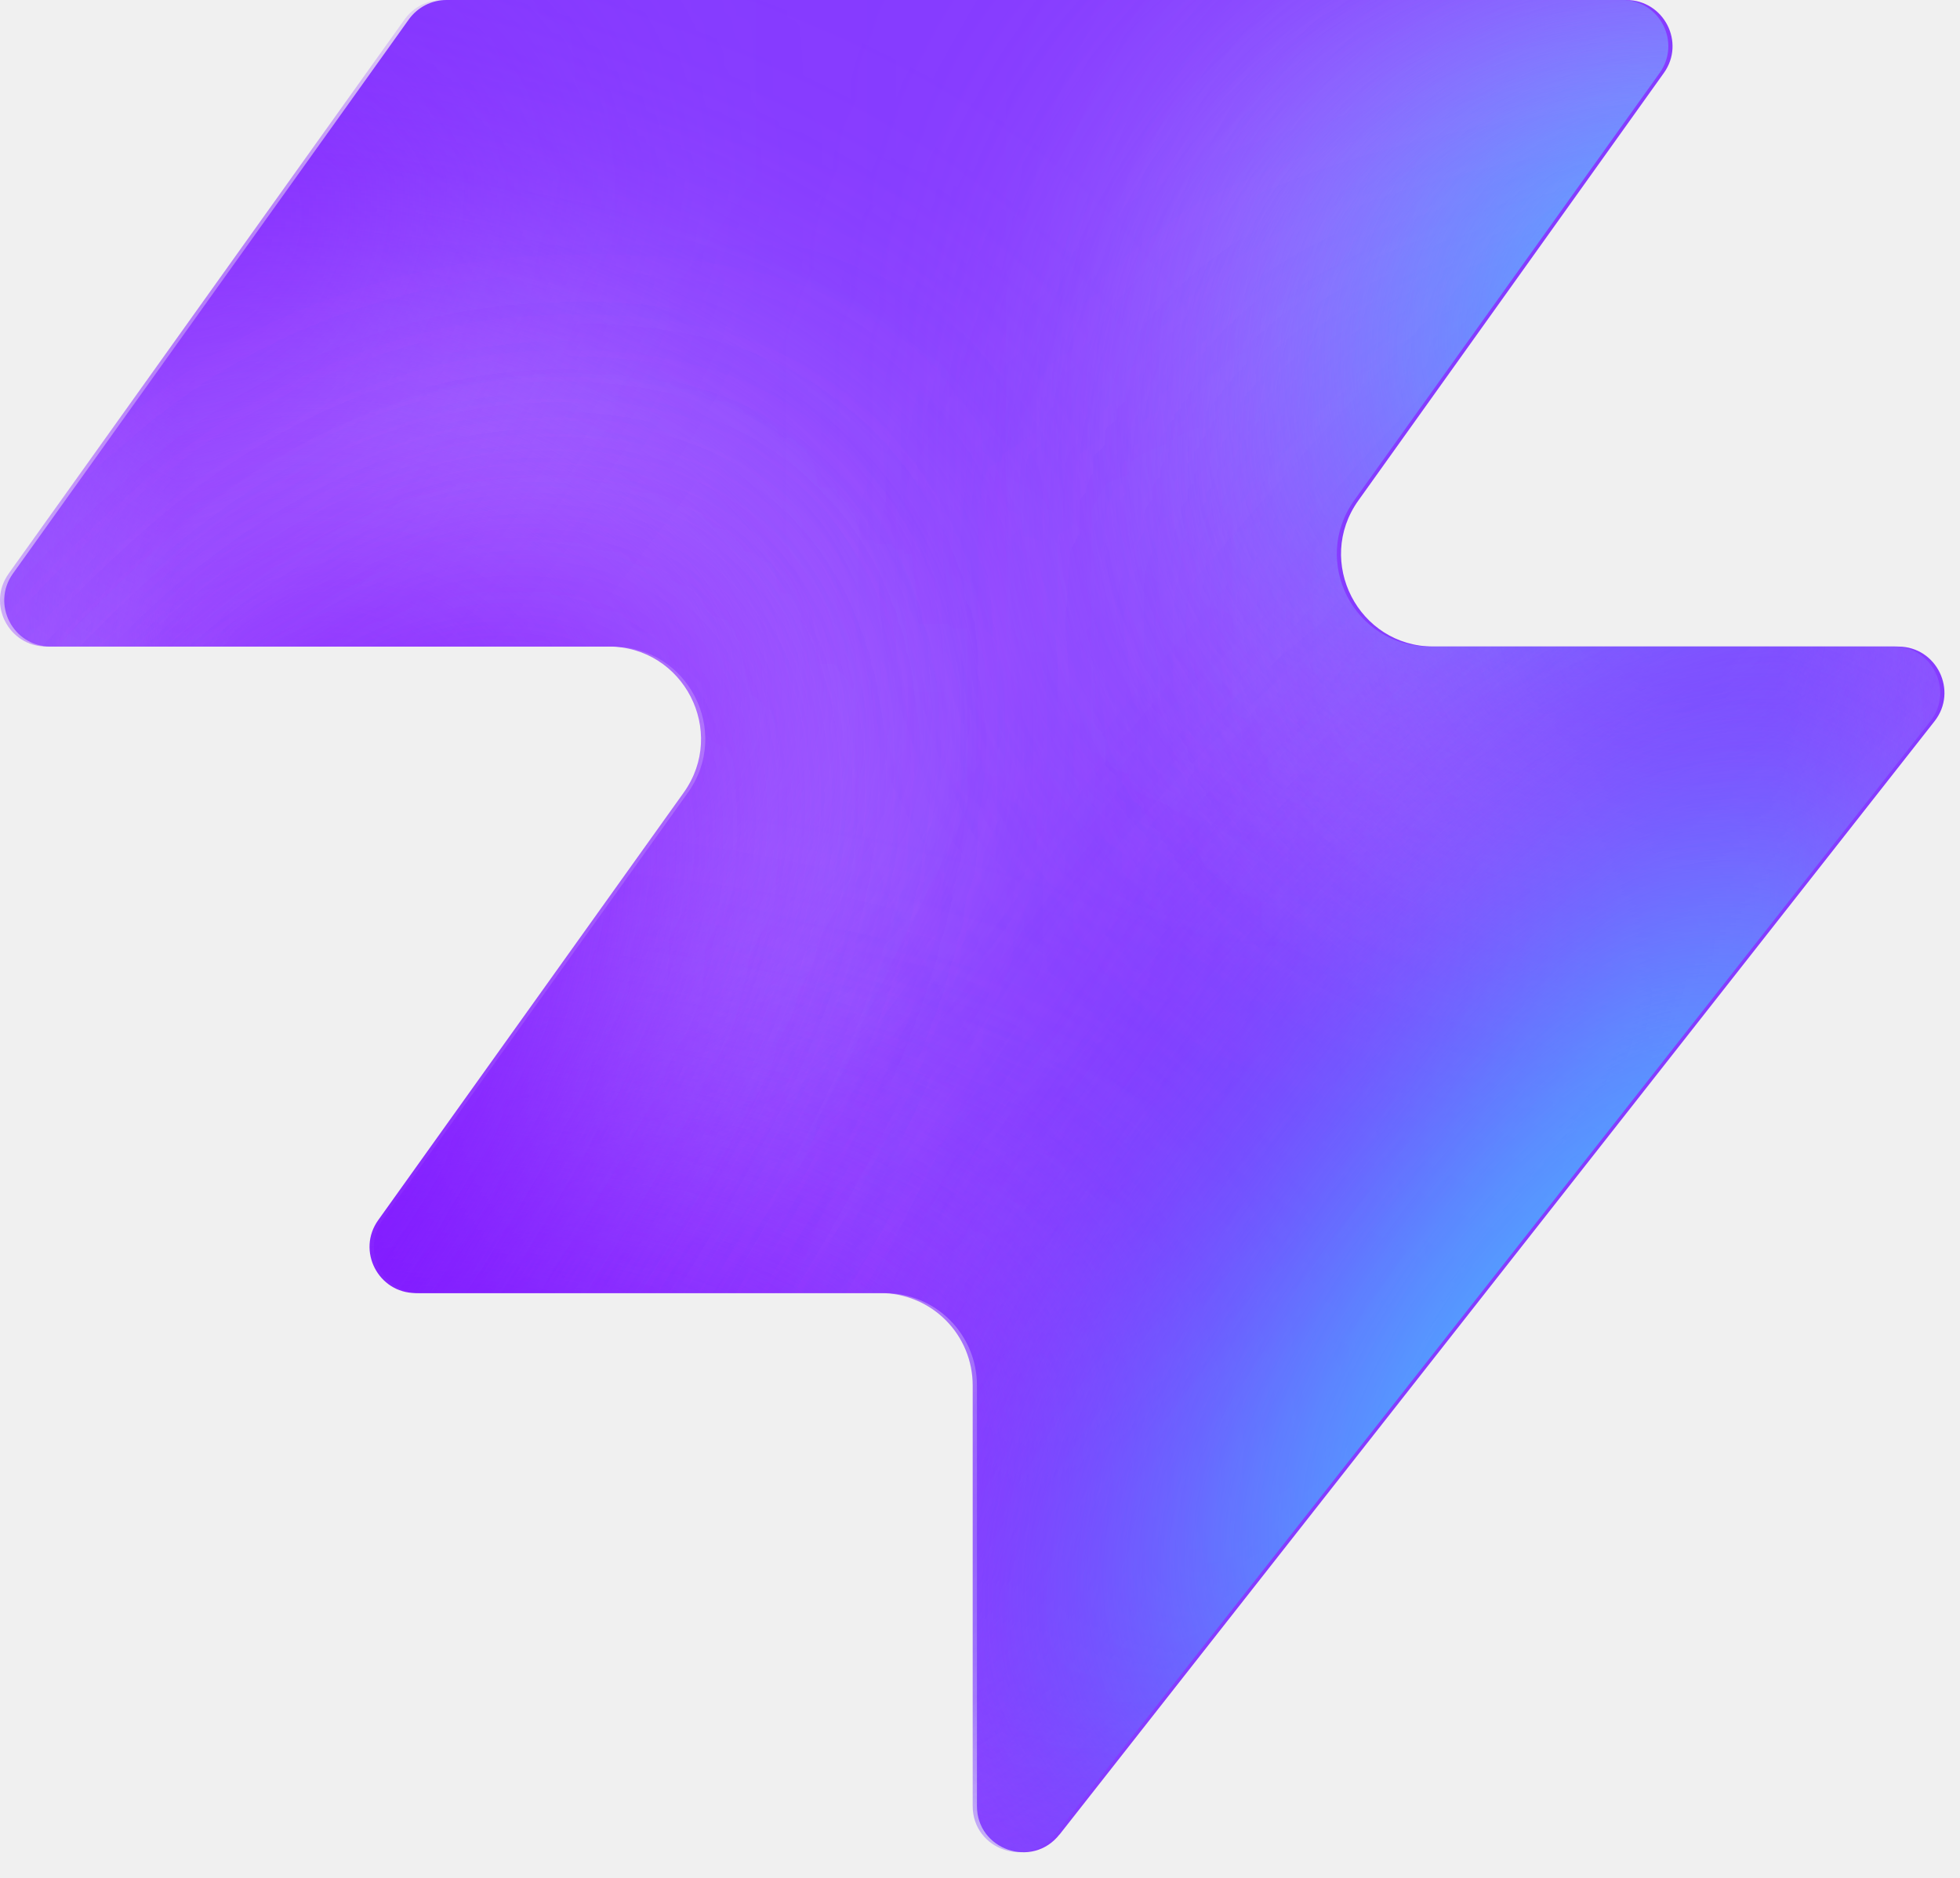
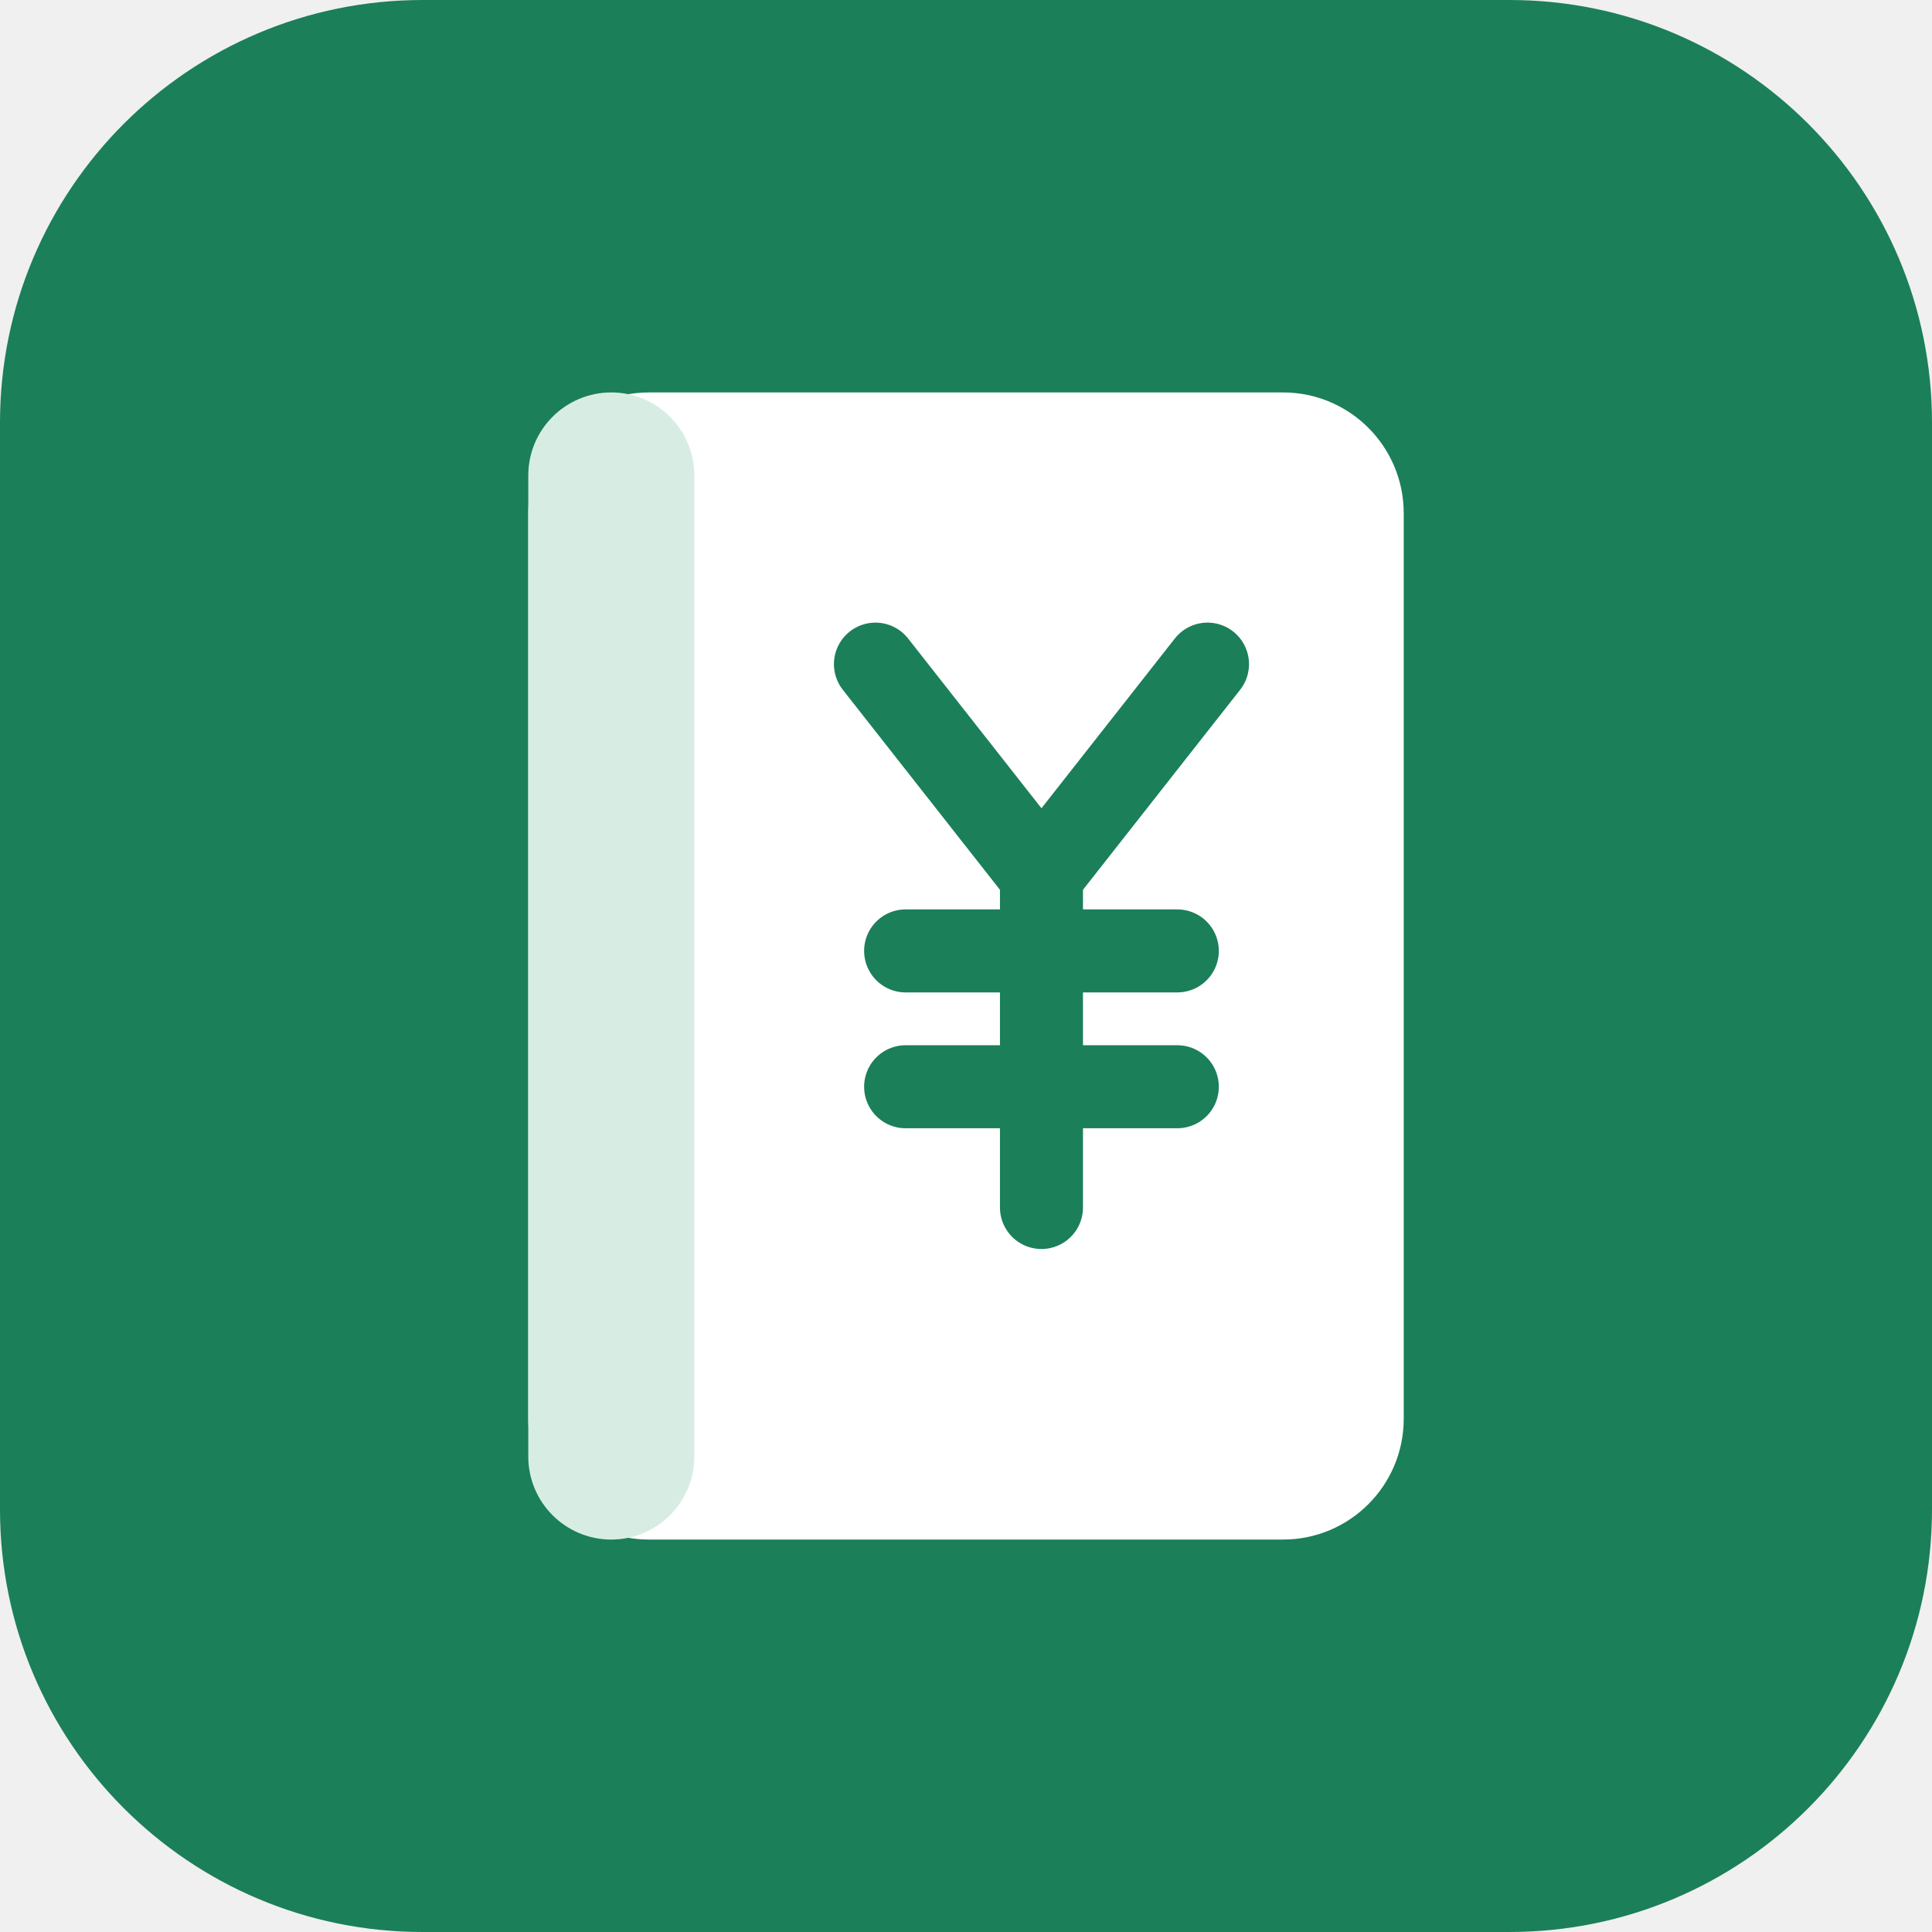
- <svg xmlns="http://www.w3.org/2000/svg" width="48" height="46" fill="none" viewBox="0 0 48 46">
-   <path fill="#863bff" d="M25.946 44.938c-.664.845-2.021.375-2.021-.698V33.937a2.26 2.26 0 0 0-2.262-2.262H10.287c-.92 0-1.456-1.04-.92-1.788l7.48-10.471c1.07-1.497 0-3.578-1.842-3.578H1.237c-.92 0-1.456-1.04-.92-1.788L10.013.474c.214-.297.556-.474.92-.474h28.894c.92 0 1.456 1.04.92 1.788l-7.48 10.471c-1.07 1.498 0 3.579 1.842 3.579h11.377c.943 0 1.473 1.088.89 1.83L25.947 44.94z" style="fill:#863bff;fill:color(display-p3 .525 .23 1);fill-opacity:1" />
-   <mask id="a" width="48" height="46" x="0" y="0" maskUnits="userSpaceOnUse" style="mask-type:alpha">
-     <path fill="#000" d="M25.842 44.938c-.664.844-2.021.375-2.021-.698V33.937a2.26 2.26 0 0 0-2.262-2.262H10.183c-.92 0-1.456-1.04-.92-1.788l7.48-10.471c1.07-1.498 0-3.579-1.842-3.579H1.133c-.92 0-1.456-1.04-.92-1.787L9.91.473c.214-.297.556-.474.92-.474h28.894c.92 0 1.456 1.04.92 1.788l-7.48 10.471c-1.07 1.498 0 3.578 1.842 3.578h11.377c.943 0 1.473 1.088.89 1.832L25.843 44.94z" style="fill:#000;fill-opacity:1" />
-   </mask>
-   <g mask="url(#a)">
-     <g filter="url(#b)">
-       <ellipse cx="5.508" cy="14.704" fill="#ede6ff" rx="5.508" ry="14.704" style="fill:#ede6ff;fill:color(display-p3 .927 .903 1);fill-opacity:1" transform="matrix(.00324 1 1 -.00324 -4.47 31.516)" />
-     </g>
-     <g filter="url(#c)">
-       <ellipse cx="10.399" cy="29.851" fill="#ede6ff" rx="10.399" ry="29.851" style="fill:#ede6ff;fill:color(display-p3 .927 .903 1);fill-opacity:1" transform="matrix(.00324 1 1 -.00324 -39.328 7.883)" />
-     </g>
-     <g filter="url(#d)">
-       <ellipse cx="5.508" cy="30.487" fill="#7e14ff" rx="5.508" ry="30.487" style="fill:#7e14ff;fill:color(display-p3 .492 .077 1);fill-opacity:1" transform="rotate(89.814 -25.913 -14.639)scale(1 -1)" />
-     </g>
-     <g filter="url(#e)">
-       <ellipse cx="5.508" cy="30.599" fill="#7e14ff" rx="5.508" ry="30.599" style="fill:#7e14ff;fill:color(display-p3 .492 .077 1);fill-opacity:1" transform="rotate(89.814 -32.644 -3.334)scale(1 -1)" />
-     </g>
-     <g filter="url(#f)">
-       <ellipse cx="5.508" cy="30.599" fill="#7e14ff" rx="5.508" ry="30.599" style="fill:#7e14ff;fill:color(display-p3 .492 .077 1);fill-opacity:1" transform="matrix(.00324 1 1 -.00324 -34.34 30.47)" />
-     </g>
-     <g filter="url(#g)">
-       <ellipse cx="14.072" cy="22.078" fill="#ede6ff" rx="14.072" ry="22.078" style="fill:#ede6ff;fill:color(display-p3 .927 .903 1);fill-opacity:1" transform="rotate(93.35 24.506 48.493)scale(-1 1)" />
-     </g>
-     <g filter="url(#h)">
-       <ellipse cx="3.47" cy="21.501" fill="#7e14ff" rx="3.47" ry="21.501" style="fill:#7e14ff;fill:color(display-p3 .492 .077 1);fill-opacity:1" transform="rotate(89.009 28.708 47.59)scale(-1 1)" />
-     </g>
-     <g filter="url(#i)">
-       <ellipse cx="3.47" cy="21.501" fill="#7e14ff" rx="3.47" ry="21.501" style="fill:#7e14ff;fill:color(display-p3 .492 .077 1);fill-opacity:1" transform="rotate(89.009 28.708 47.59)scale(-1 1)" />
-     </g>
-     <g filter="url(#j)">
-       <ellipse cx=".387" cy="8.972" fill="#7e14ff" rx="4.407" ry="29.108" style="fill:#7e14ff;fill:color(display-p3 .492 .077 1);fill-opacity:1" transform="rotate(39.51 .387 8.972)" />
-     </g>
-     <g filter="url(#k)">
-       <ellipse cx="47.523" cy="-6.092" fill="#7e14ff" rx="4.407" ry="29.108" style="fill:#7e14ff;fill:color(display-p3 .492 .077 1);fill-opacity:1" transform="rotate(37.892 47.523 -6.092)" />
-     </g>
-     <g filter="url(#l)">
-       <ellipse cx="41.412" cy="6.333" fill="#47bfff" rx="5.971" ry="9.665" style="fill:#47bfff;fill:color(display-p3 .28 .748 1);fill-opacity:1" transform="rotate(37.892 41.412 6.333)" />
-     </g>
-     <g filter="url(#m)">
-       <ellipse cx="-1.879" cy="38.332" fill="#7e14ff" rx="4.407" ry="29.108" style="fill:#7e14ff;fill:color(display-p3 .492 .077 1);fill-opacity:1" transform="rotate(37.892 -1.88 38.332)" />
-     </g>
-     <g filter="url(#n)">
-       <ellipse cx="-1.879" cy="38.332" fill="#7e14ff" rx="4.407" ry="29.108" style="fill:#7e14ff;fill:color(display-p3 .492 .077 1);fill-opacity:1" transform="rotate(37.892 -1.88 38.332)" />
-     </g>
-     <g filter="url(#o)">
-       <ellipse cx="35.651" cy="29.907" fill="#7e14ff" rx="4.407" ry="29.108" style="fill:#7e14ff;fill:color(display-p3 .492 .077 1);fill-opacity:1" transform="rotate(37.892 35.651 29.907)" />
-     </g>
-     <g filter="url(#p)">
-       <ellipse cx="38.418" cy="32.4" fill="#47bfff" rx="5.971" ry="15.297" style="fill:#47bfff;fill:color(display-p3 .28 .748 1);fill-opacity:1" transform="rotate(37.892 38.418 32.4)" />
-     </g>
-   </g>
-   <defs>
-     <filter id="b" width="60.045" height="41.654" x="-19.77" y="16.149" color-interpolation-filters="sRGB" filterUnits="userSpaceOnUse">
-       <feFlood flood-opacity="0" result="BackgroundImageFix" />
-       <feBlend in="SourceGraphic" in2="BackgroundImageFix" result="shape" />
-       <feGaussianBlur result="effect1_foregroundBlur_2002_17158" stdDeviation="7.659" />
-     </filter>
-     <filter id="c" width="90.34" height="51.437" x="-54.613" y="-7.533" color-interpolation-filters="sRGB" filterUnits="userSpaceOnUse">
-       <feFlood flood-opacity="0" result="BackgroundImageFix" />
-       <feBlend in="SourceGraphic" in2="BackgroundImageFix" result="shape" />
-       <feGaussianBlur result="effect1_foregroundBlur_2002_17158" stdDeviation="7.659" />
-     </filter>
-     <filter id="d" width="79.355" height="29.4" x="-49.64" y="2.03" color-interpolation-filters="sRGB" filterUnits="userSpaceOnUse">
-       <feFlood flood-opacity="0" result="BackgroundImageFix" />
-       <feBlend in="SourceGraphic" in2="BackgroundImageFix" result="shape" />
-       <feGaussianBlur result="effect1_foregroundBlur_2002_17158" stdDeviation="4.596" />
-     </filter>
-     <filter id="e" width="79.579" height="29.4" x="-45.045" y="20.029" color-interpolation-filters="sRGB" filterUnits="userSpaceOnUse">
-       <feFlood flood-opacity="0" result="BackgroundImageFix" />
-       <feBlend in="SourceGraphic" in2="BackgroundImageFix" result="shape" />
-       <feGaussianBlur result="effect1_foregroundBlur_2002_17158" stdDeviation="4.596" />
-     </filter>
-     <filter id="f" width="79.579" height="29.4" x="-43.513" y="21.178" color-interpolation-filters="sRGB" filterUnits="userSpaceOnUse">
-       <feFlood flood-opacity="0" result="BackgroundImageFix" />
-       <feBlend in="SourceGraphic" in2="BackgroundImageFix" result="shape" />
-       <feGaussianBlur result="effect1_foregroundBlur_2002_17158" stdDeviation="4.596" />
-     </filter>
-     <filter id="g" width="74.749" height="58.852" x="15.756" y="-17.901" color-interpolation-filters="sRGB" filterUnits="userSpaceOnUse">
-       <feFlood flood-opacity="0" result="BackgroundImageFix" />
-       <feBlend in="SourceGraphic" in2="BackgroundImageFix" result="shape" />
-       <feGaussianBlur result="effect1_foregroundBlur_2002_17158" stdDeviation="7.659" />
-     </filter>
-     <filter id="h" width="61.377" height="25.362" x="23.548" y="2.284" color-interpolation-filters="sRGB" filterUnits="userSpaceOnUse">
-       <feFlood flood-opacity="0" result="BackgroundImageFix" />
-       <feBlend in="SourceGraphic" in2="BackgroundImageFix" result="shape" />
-       <feGaussianBlur result="effect1_foregroundBlur_2002_17158" stdDeviation="4.596" />
-     </filter>
-     <filter id="i" width="61.377" height="25.362" x="23.548" y="2.284" color-interpolation-filters="sRGB" filterUnits="userSpaceOnUse">
-       <feFlood flood-opacity="0" result="BackgroundImageFix" />
-       <feBlend in="SourceGraphic" in2="BackgroundImageFix" result="shape" />
-       <feGaussianBlur result="effect1_foregroundBlur_2002_17158" stdDeviation="4.596" />
-     </filter>
-     <filter id="j" width="56.045" height="63.649" x="-27.636" y="-22.853" color-interpolation-filters="sRGB" filterUnits="userSpaceOnUse">
-       <feFlood flood-opacity="0" result="BackgroundImageFix" />
-       <feBlend in="SourceGraphic" in2="BackgroundImageFix" result="shape" />
-       <feGaussianBlur result="effect1_foregroundBlur_2002_17158" stdDeviation="4.596" />
-     </filter>
-     <filter id="k" width="54.814" height="64.646" x="20.116" y="-38.415" color-interpolation-filters="sRGB" filterUnits="userSpaceOnUse">
-       <feFlood flood-opacity="0" result="BackgroundImageFix" />
-       <feBlend in="SourceGraphic" in2="BackgroundImageFix" result="shape" />
-       <feGaussianBlur result="effect1_foregroundBlur_2002_17158" stdDeviation="4.596" />
-     </filter>
-     <filter id="l" width="33.541" height="35.313" x="24.641" y="-11.323" color-interpolation-filters="sRGB" filterUnits="userSpaceOnUse">
-       <feFlood flood-opacity="0" result="BackgroundImageFix" />
-       <feBlend in="SourceGraphic" in2="BackgroundImageFix" result="shape" />
-       <feGaussianBlur result="effect1_foregroundBlur_2002_17158" stdDeviation="4.596" />
-     </filter>
-     <filter id="m" width="54.814" height="64.646" x="-29.286" y="6.009" color-interpolation-filters="sRGB" filterUnits="userSpaceOnUse">
-       <feFlood flood-opacity="0" result="BackgroundImageFix" />
-       <feBlend in="SourceGraphic" in2="BackgroundImageFix" result="shape" />
-       <feGaussianBlur result="effect1_foregroundBlur_2002_17158" stdDeviation="4.596" />
-     </filter>
-     <filter id="n" width="54.814" height="64.646" x="-29.286" y="6.009" color-interpolation-filters="sRGB" filterUnits="userSpaceOnUse">
-       <feFlood flood-opacity="0" result="BackgroundImageFix" />
-       <feBlend in="SourceGraphic" in2="BackgroundImageFix" result="shape" />
-       <feGaussianBlur result="effect1_foregroundBlur_2002_17158" stdDeviation="4.596" />
-     </filter>
-     <filter id="o" width="54.814" height="64.646" x="8.244" y="-2.416" color-interpolation-filters="sRGB" filterUnits="userSpaceOnUse">
-       <feFlood flood-opacity="0" result="BackgroundImageFix" />
-       <feBlend in="SourceGraphic" in2="BackgroundImageFix" result="shape" />
-       <feGaussianBlur result="effect1_foregroundBlur_2002_17158" stdDeviation="4.596" />
-     </filter>
-     <filter id="p" width="39.409" height="43.623" x="18.713" y="10.588" color-interpolation-filters="sRGB" filterUnits="userSpaceOnUse">
-       <feFlood flood-opacity="0" result="BackgroundImageFix" />
-       <feBlend in="SourceGraphic" in2="BackgroundImageFix" result="shape" />
-       <feGaussianBlur result="effect1_foregroundBlur_2002_17158" stdDeviation="4.596" />
-     </filter>
-   </defs>
+ <svg xmlns="http://www.w3.org/2000/svg" viewBox="0 0 512 512">
+   <rect width="512" height="512" rx="112" fill="#1B7F5A" />
+   <rect x="140" y="104" width="232" height="304" rx="32" fill="#FFFFFF" />
+   <rect x="140" y="104" width="44" height="304" rx="22" fill="#D7EDE3" />
+   <path d="M232 176 L276 232 L320 176 M276 232 V320 M240 252 H312 M240 288 H312" fill="none" stroke="#1B7F5A" stroke-width="22" stroke-linecap="round" stroke-linejoin="round" />
</svg>
